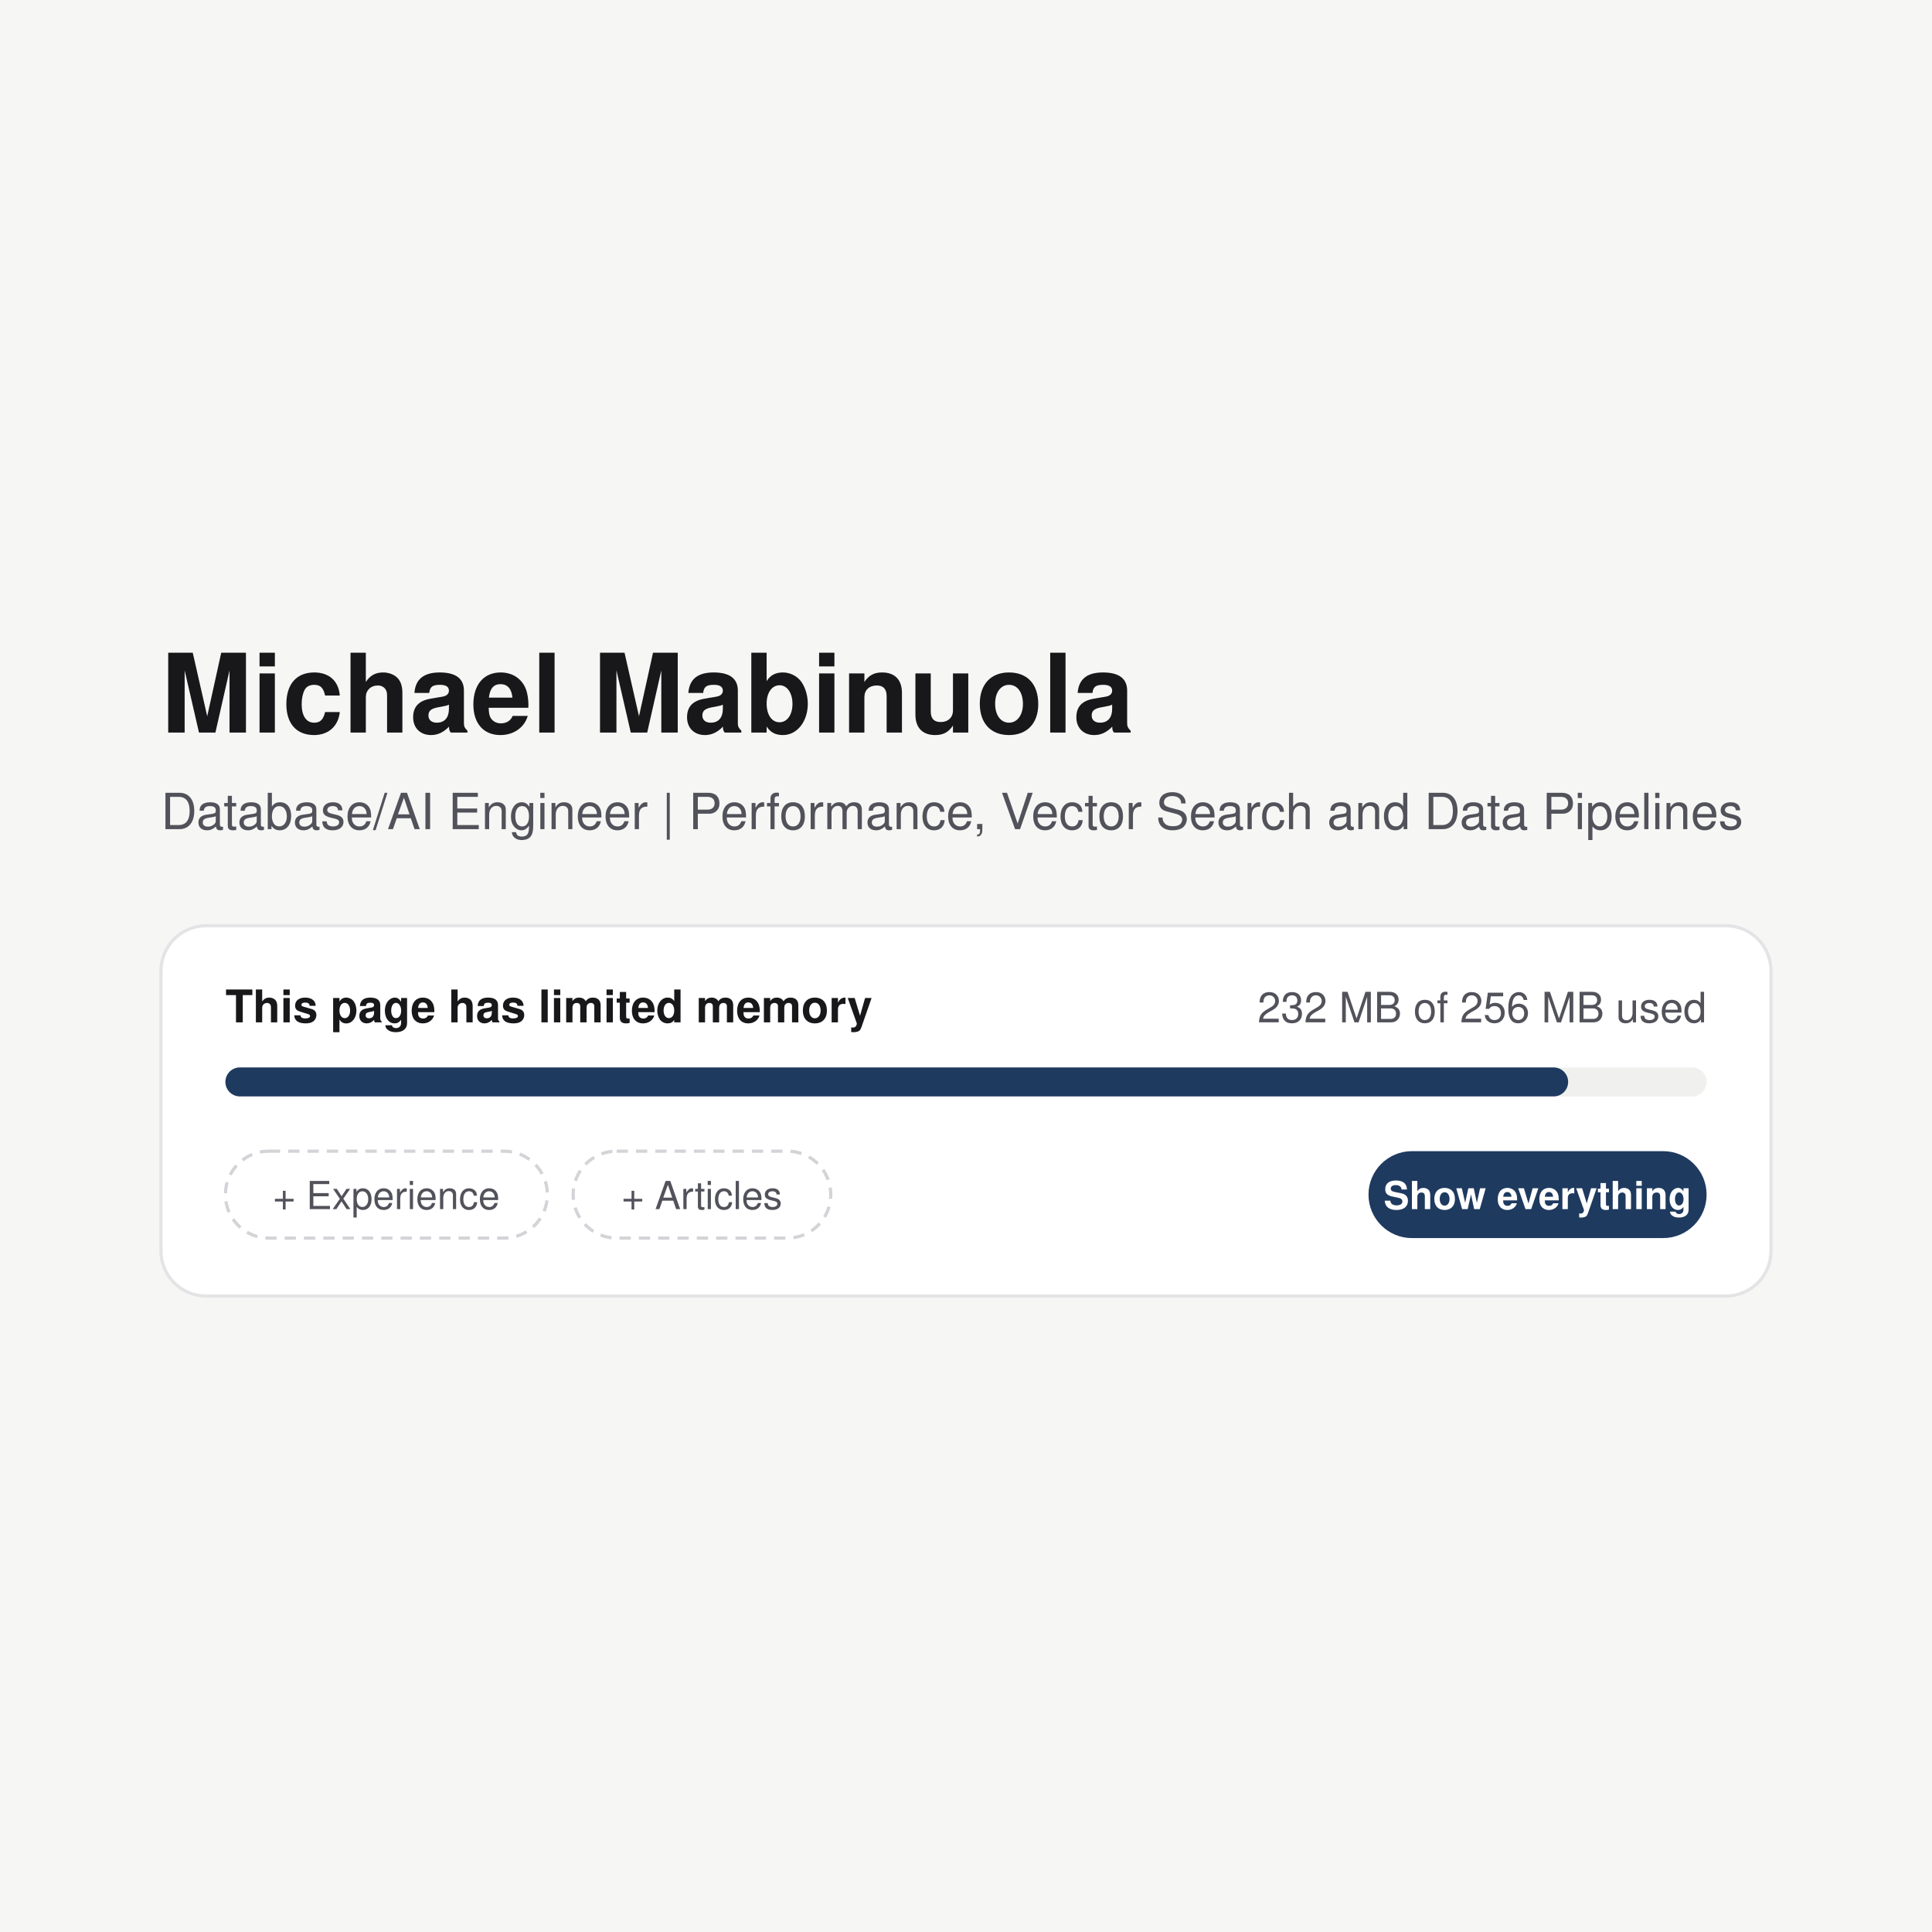
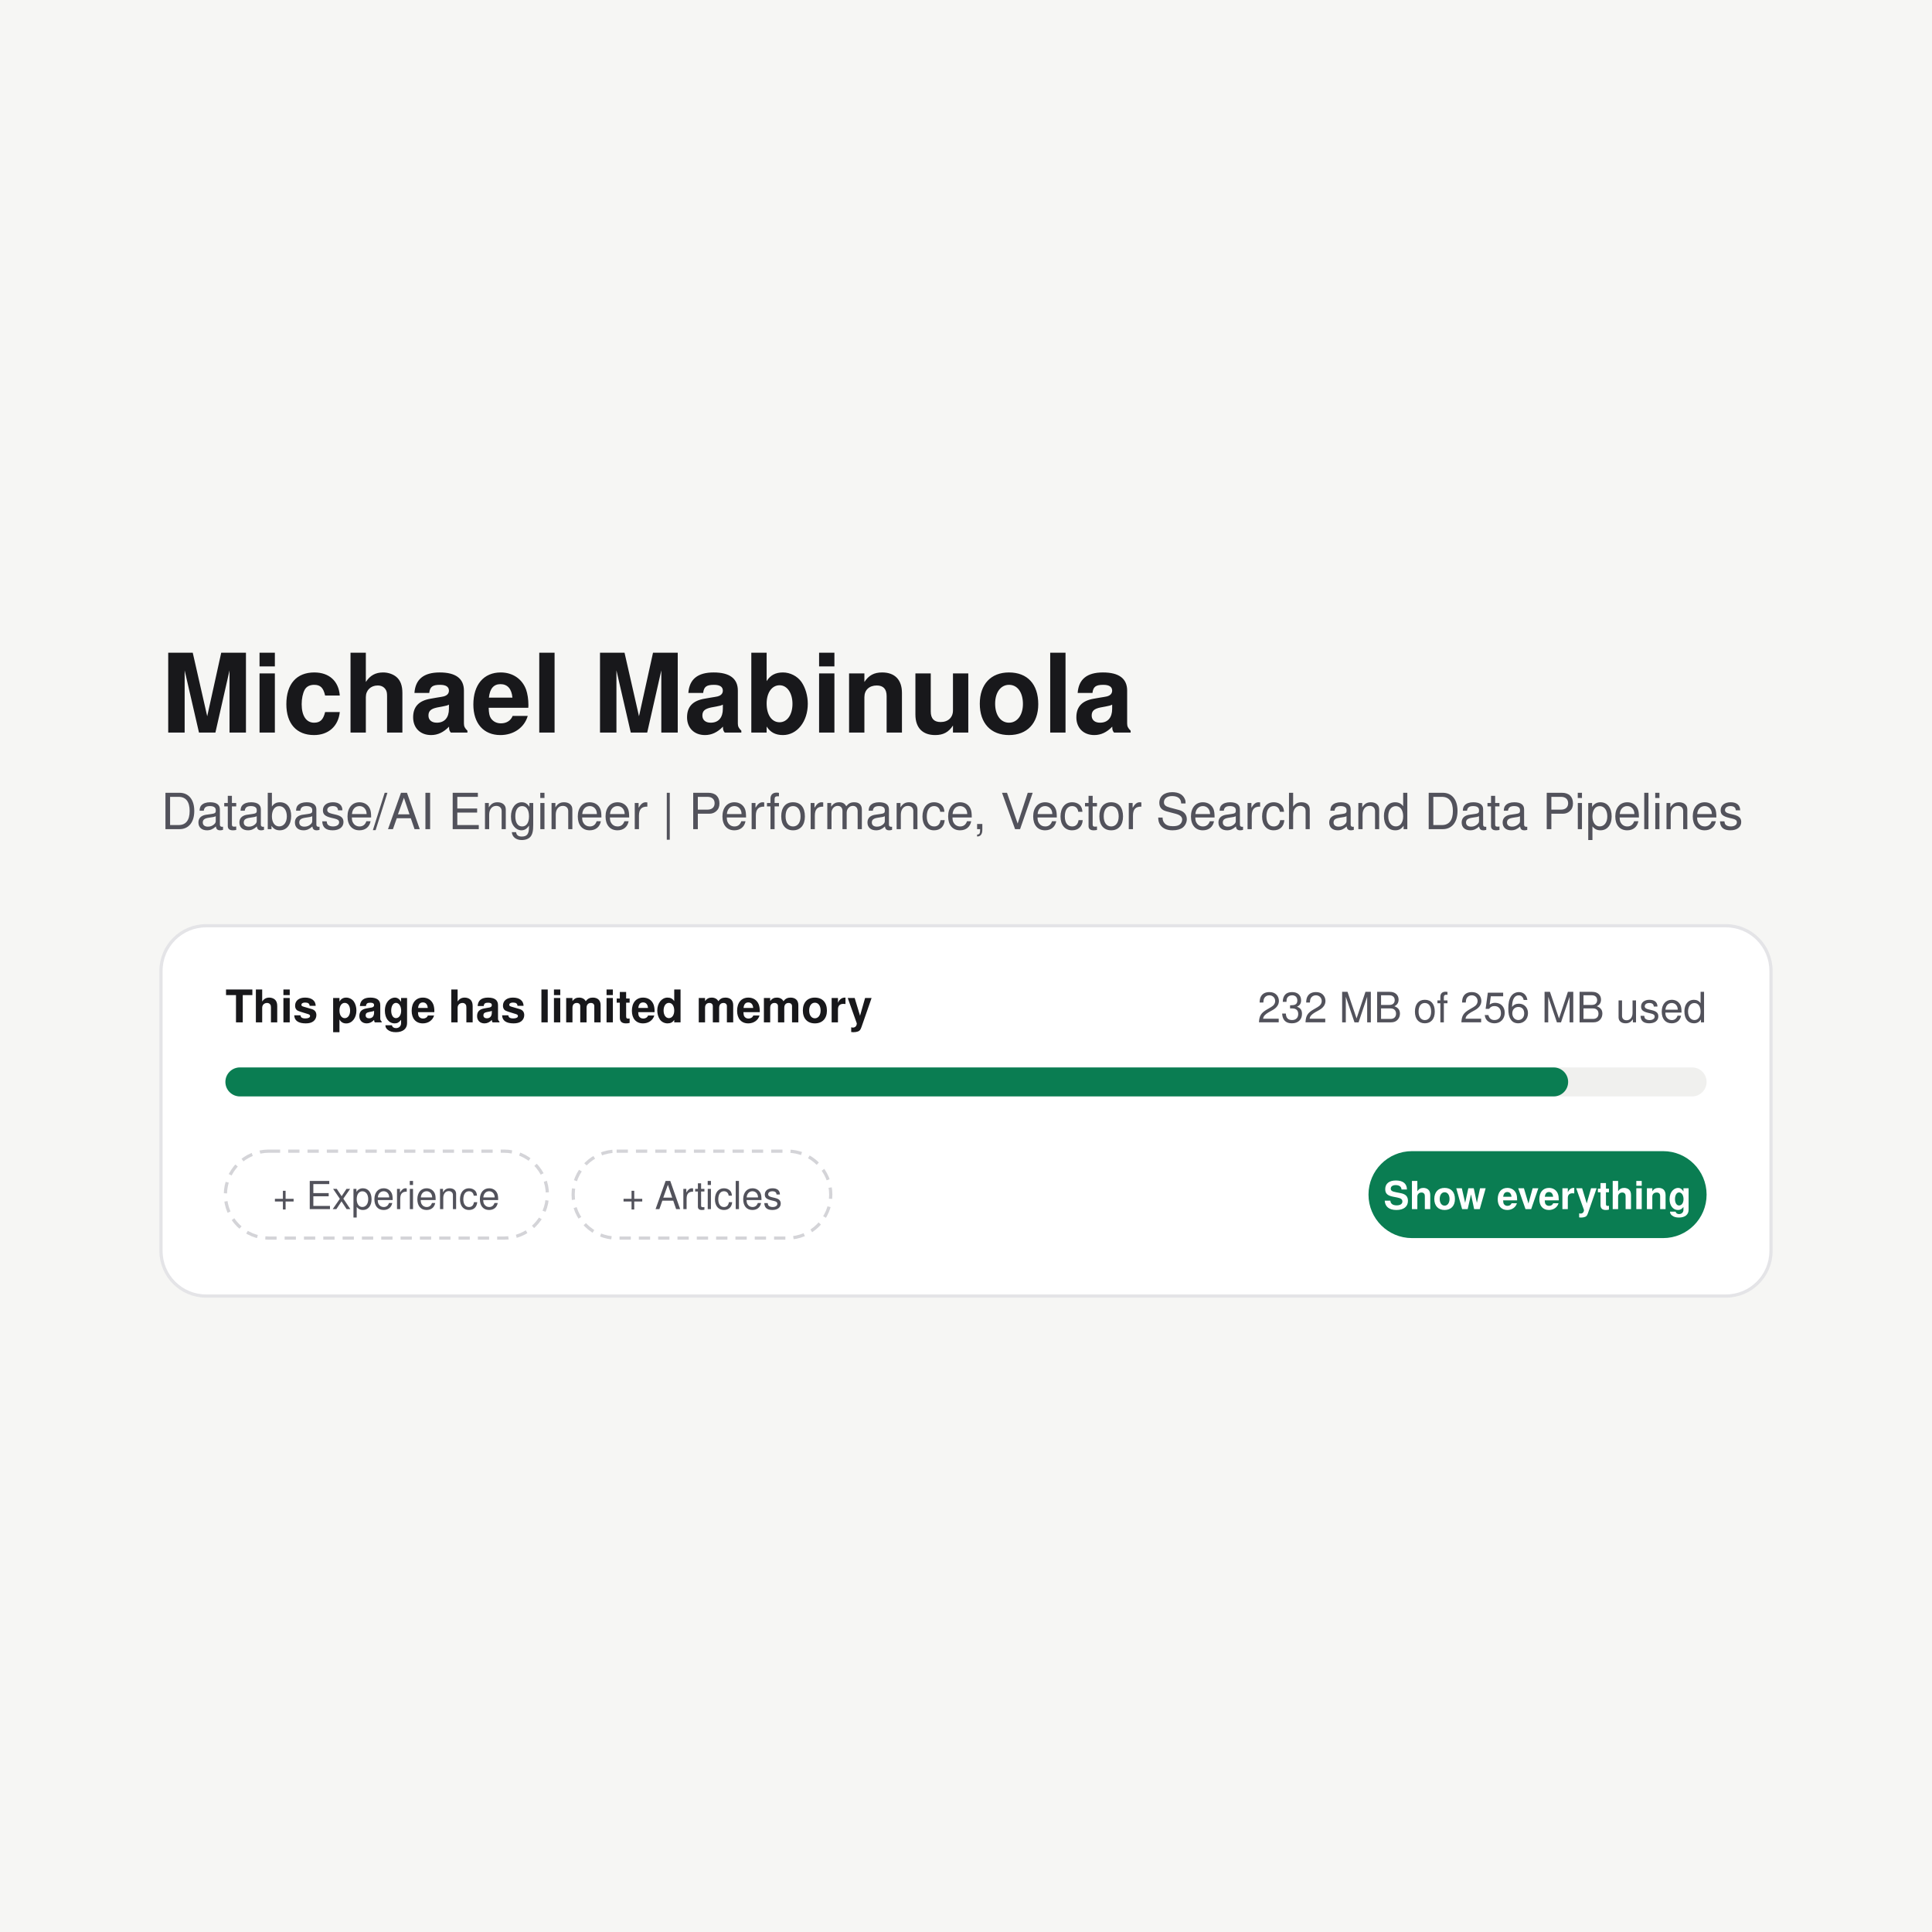
<svg xmlns="http://www.w3.org/2000/svg" width="1200" height="1200" viewBox="0 0 1200 1200">
  <rect width="1200" height="1200" fill="#f6f6f4" />
  <g transform="translate(0 285)">
    <text x="100" y="170" font-family="Helvetica, Arial, sans-serif" font-size="68" font-weight="bold" fill="#18181b">Michael Mabinuola</text>
    <text x="100" y="230" font-family="Helvetica, Arial, sans-serif" font-size="31" fill="#52525b">Database/AI Engineer | Performance, Vector Search and Data Pipelines</text>
    <rect x="100" y="290" width="1000" height="230" rx="28" fill="#ffffff" stroke="#e4e4e7" stroke-width="2" />
    <text x="140" y="350" font-family="Helvetica, Arial, sans-serif" font-size="28" font-weight="bold" fill="#18181b">This page has limited memory</text>
    <text x="1060" y="350" text-anchor="end" font-family="Helvetica, Arial, sans-serif" font-size="26" fill="#52525b">232 MB of 256 MB used</text>
    <rect x="140" y="378" width="920" height="18" rx="9" fill="#f0f0ee" />
-     <rect x="140" y="378" width="834" height="18" rx="9" fill="#1f3a5f" />
+     <rect x="140" y="378" width="834" height="18" rx="9" fill="#0a7d52" />
    <rect x="140" y="430" width="200" height="54" rx="27" fill="none" stroke="#d4d4d8" stroke-width="2" stroke-dasharray="7 5" />
    <text x="240" y="466" text-anchor="middle" font-family="Helvetica, Arial, sans-serif" font-size="24" fill="#52525b">+ Experience</text>
    <rect x="356" y="430" width="160" height="54" rx="27" fill="none" stroke="#d4d4d8" stroke-width="2" stroke-dasharray="7 5" />
    <text x="436" y="466" text-anchor="middle" font-family="Helvetica, Arial, sans-serif" font-size="24" fill="#52525b">+ Articles</text>
-     <rect x="850" y="430" width="210" height="54" rx="27" fill="#1f3a5f" />
+     <rect x="850" y="430" width="210" height="54" rx="27" fill="#0a7d52" />
    <text x="955" y="466" text-anchor="middle" font-family="Helvetica, Arial, sans-serif" font-size="24" font-weight="bold" fill="#ffffff">Show everything</text>
  </g>
</svg>
